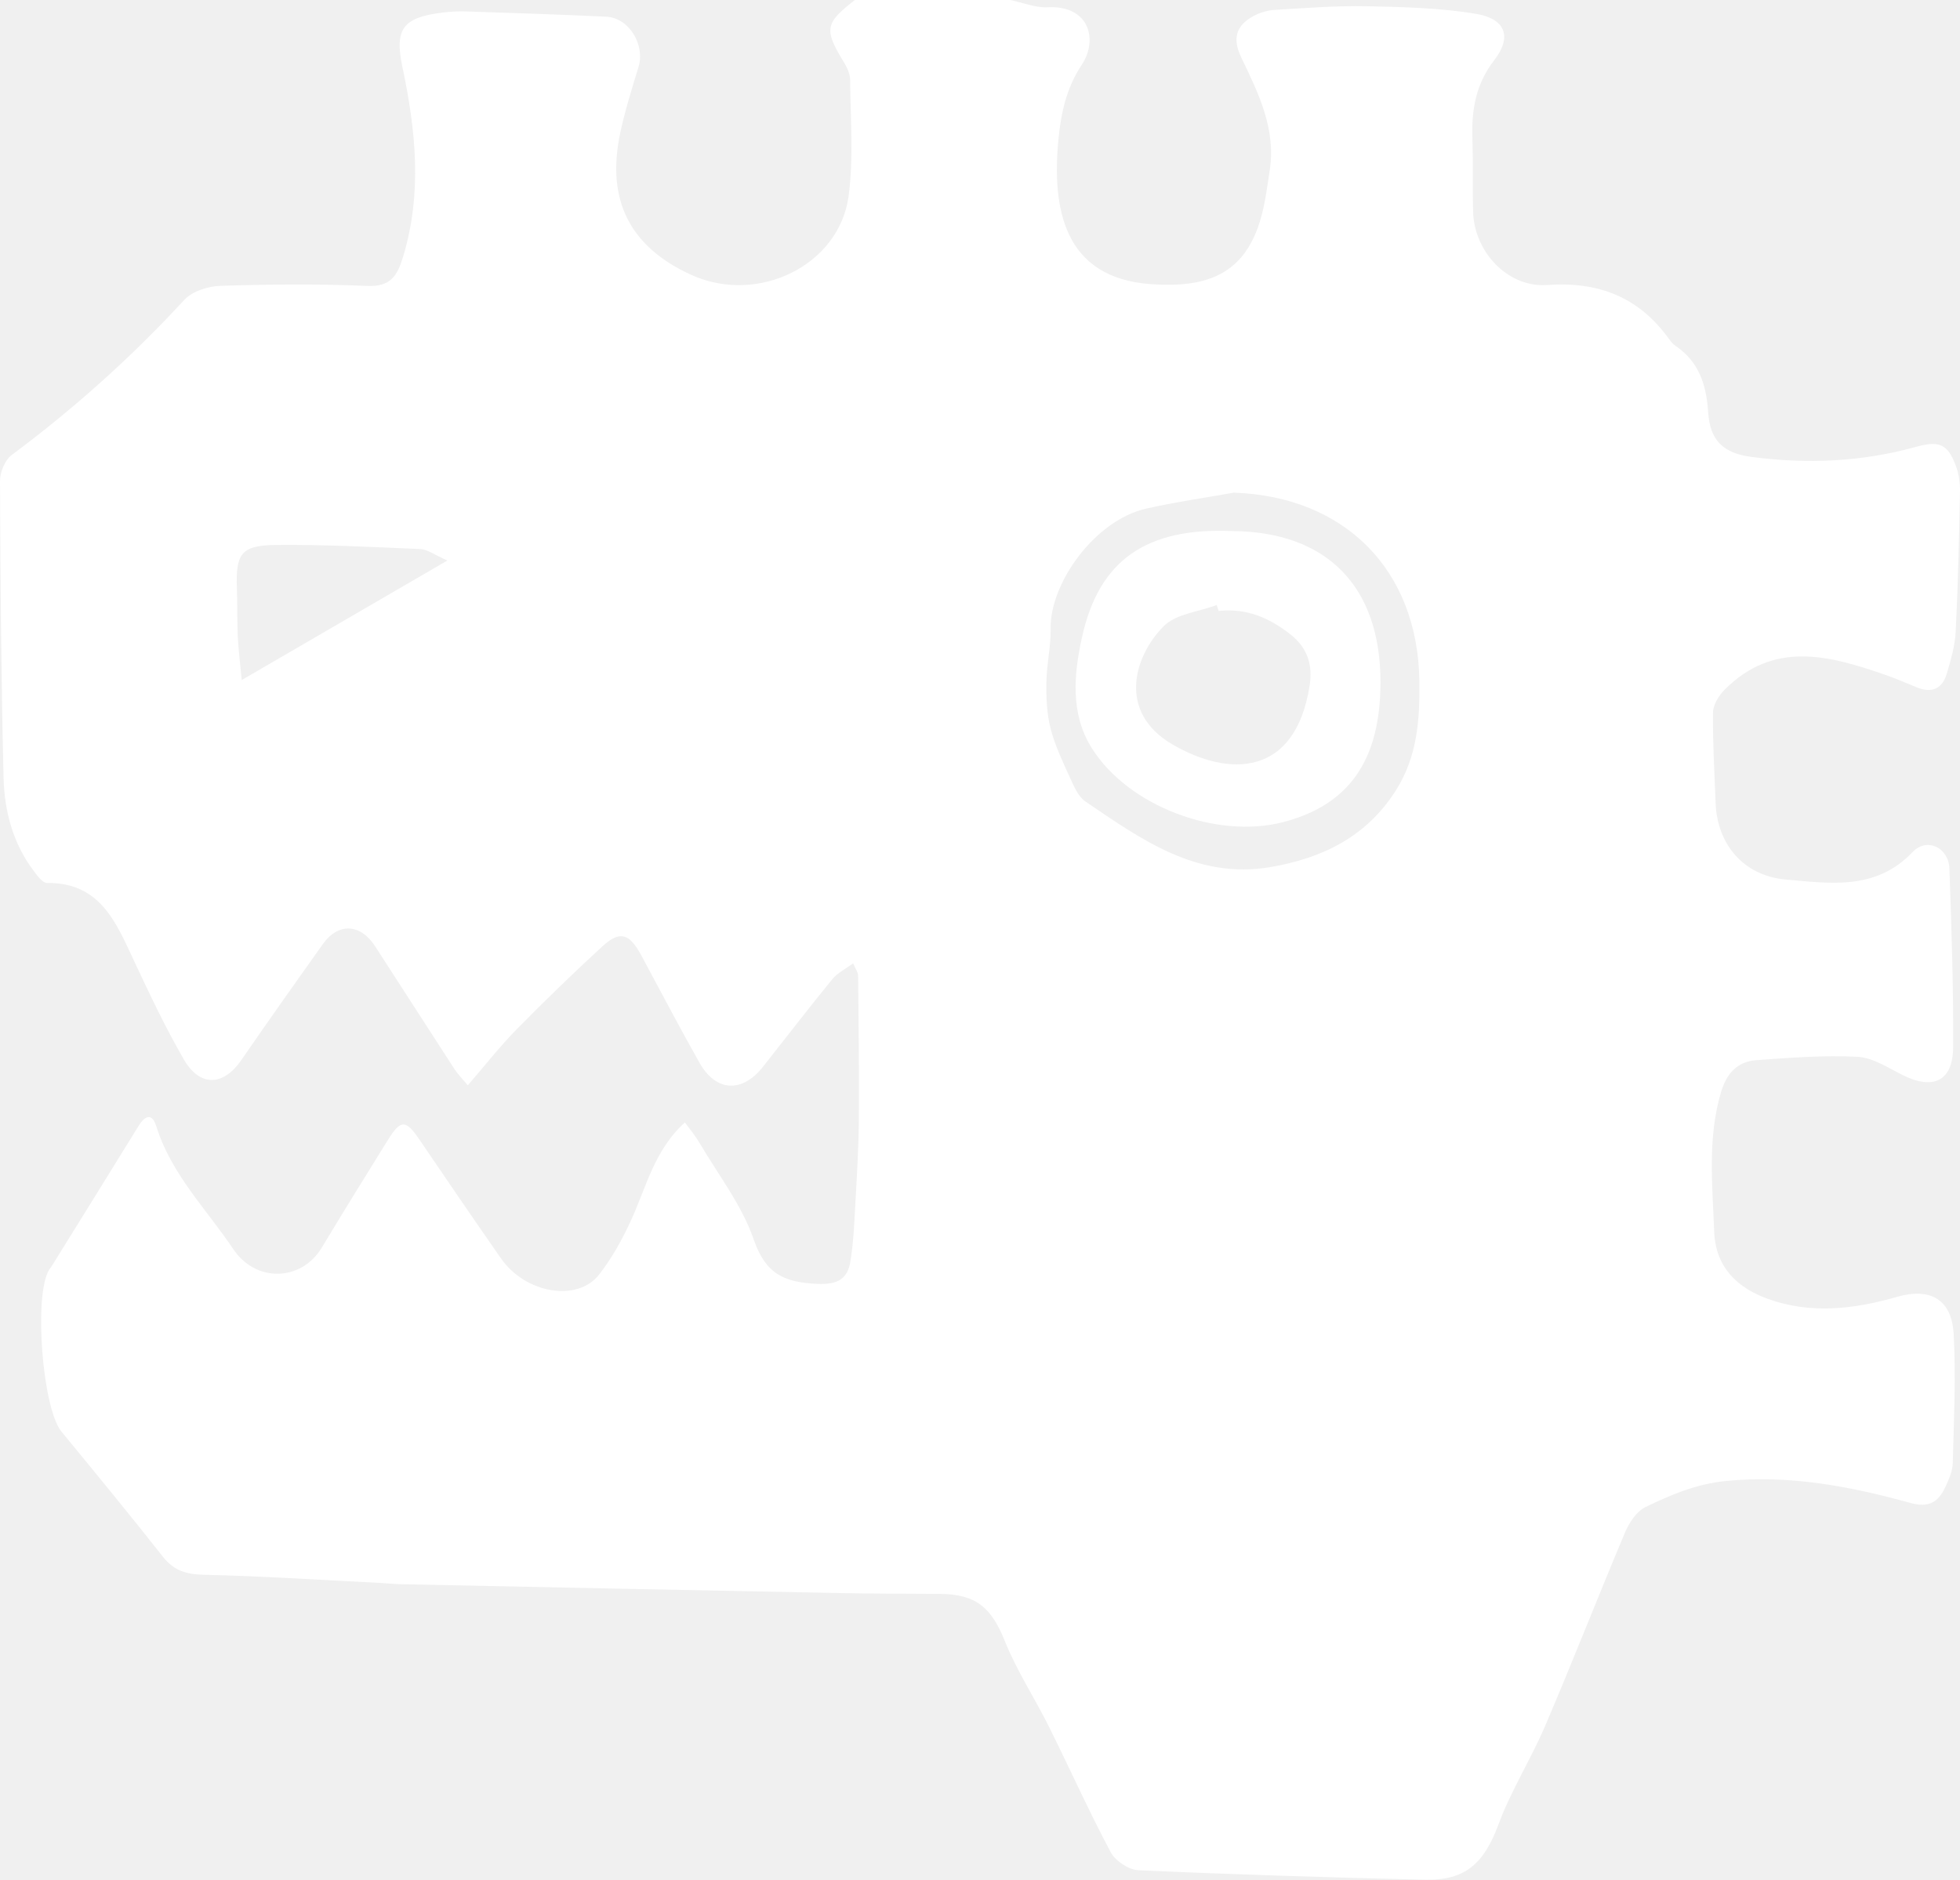
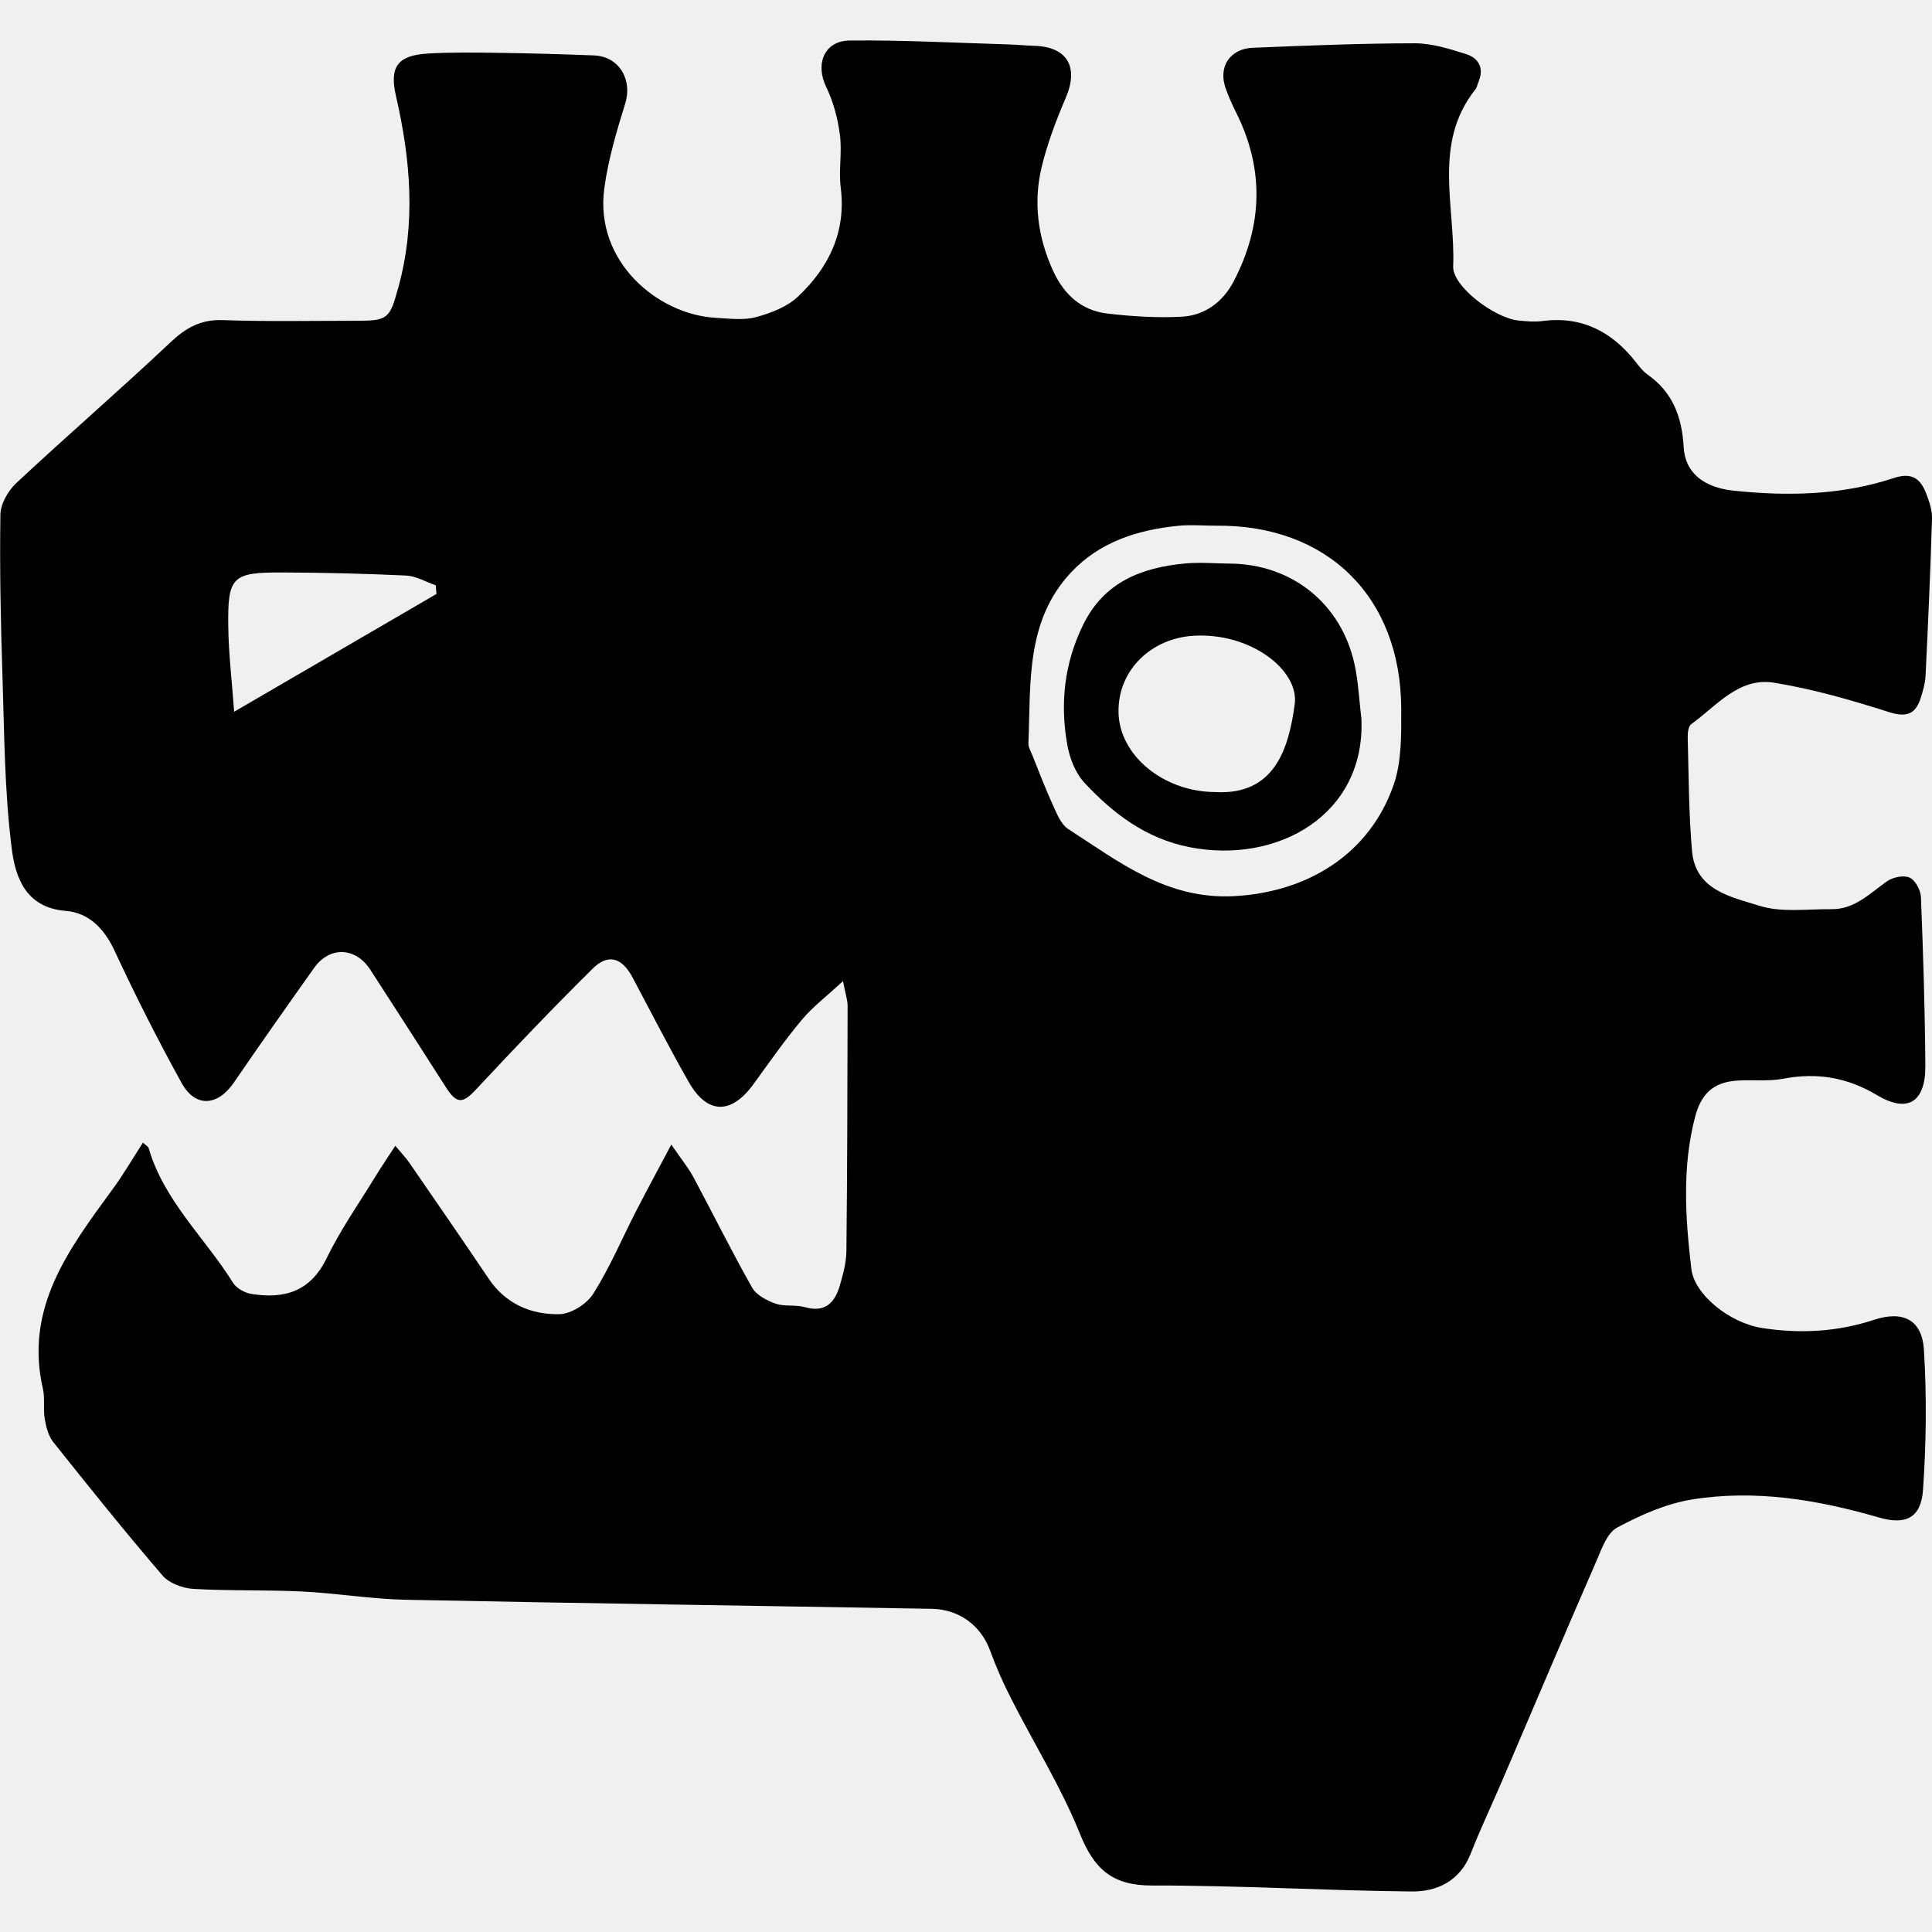
- <svg xmlns="http://www.w3.org/2000/svg" width="10.636mm" height="10.201mm" viewBox="0 0 10.636 10.201" version="1.1" id="svg7578">
-   <defs id="defs7572">
-     <clipPath clipPathUnits="userSpaceOnUse" id="clipPath6097">
-       <path d="m 282.101,472.183 h 30.152 v 28.931 h -30.152 z" id="path6095" />
-     </clipPath>
-   </defs>
-   <g id="layer1" transform="translate(-58.93795,-204.2091)">
-     <g transform="matrix(0.3527778,0,0,-0.3527778,-40.58101,380.9908)" id="g6091">
-       <g id="g6093" clip-path="url(#clipPath6097)">
-         <g id="g6099" transform="translate(285.819,490.6524)">
-           <path d="M 0,0 C 1.078,0.626 2.077,1.206 3.164,1.839 2.957,1.93 2.856,2.01 2.751,2.015 2.004,2.047 1.257,2.086 0.511,2.078 -0.01,2.071 -0.094,1.939 -0.074,1.407 -0.065,1.165 -0.072,0.921 -0.061,0.679 -0.051,0.475 -0.025,0.271 0,0 M 15.261,2.883 C 14.81,2.802 14.354,2.738 13.907,2.636 13.127,2.457 12.432,1.496 12.443,0.79 12.448,0.516 12.381,0.242 12.378,-0.033 c -0.004,-0.239 0.006,-0.485 0.065,-0.715 0.068,-0.263 0.189,-0.515 0.303,-0.765 0.058,-0.128 0.123,-0.281 0.231,-0.354 0.859,-0.584 1.716,-1.203 2.846,-1.01 0.796,0.136 1.48,0.464 1.934,1.185 0.33,0.524 0.366,1.087 0.358,1.682 -0.025,1.705 -1.146,2.833 -2.854,2.893 m -5.829,7.578 h 2.389 c 0.192,-0.039 0.386,-0.121 0.575,-0.112 0.652,0.034 0.775,-0.509 0.528,-0.881 -0.239,-0.36 -0.322,-0.747 -0.361,-1.152 -0.1,-1.052 0.073,-2.129 1.422,-2.226 0.846,-0.06 1.374,0.15 1.638,0.849 0.107,0.284 0.143,0.598 0.19,0.901 0.1,0.638 -0.175,1.191 -0.438,1.738 -0.136,0.282 -0.084,0.484 0.178,0.631 0.1,0.055 0.222,0.093 0.337,0.1 0.473,0.028 0.949,0.066 1.422,0.056 0.559,-0.011 1.123,-0.026 1.672,-0.116 0.456,-0.076 0.561,-0.354 0.284,-0.712 -0.288,-0.371 -0.352,-0.77 -0.337,-1.211 0.012,-0.375 0,-0.752 0.011,-1.127 0.018,-0.612 0.532,-1.164 1.137,-1.122 0.799,0.057 1.42,-0.19 1.883,-0.84 0.025,-0.036 0.056,-0.07 0.092,-0.095 0.362,-0.245 0.476,-0.6 0.503,-1.019 0.028,-0.431 0.225,-0.632 0.664,-0.69 0.851,-0.113 1.697,-0.078 2.528,0.153 0.36,0.1 0.494,0.051 0.621,-0.298 0.045,-0.122 0.064,-0.26 0.061,-0.39 C 26.417,2.18 26.401,1.462 26.365,0.745 26.354,0.528 26.29,0.311 26.229,0.101 26.16,-0.136 25.996,-0.207 25.764,-0.111 25.601,-0.044 25.439,0.026 25.272,0.084 24.417,0.38 23.564,0.61 22.811,-0.148 c -0.09,-0.09 -0.178,-0.232 -0.179,-0.351 -0.006,-0.464 0.023,-0.928 0.04,-1.391 0.023,-0.637 0.431,-1.121 1.077,-1.178 0.684,-0.06 1.387,-0.173 1.954,0.423 0.218,0.23 0.553,0.069 0.565,-0.253 0.033,-0.916 0.063,-1.832 0.058,-2.748 -0.003,-0.524 -0.306,-0.666 -0.779,-0.429 -0.224,0.112 -0.458,0.268 -0.693,0.28 -0.516,0.026 -1.037,-0.014 -1.554,-0.052 -0.293,-0.021 -0.459,-0.202 -0.546,-0.496 -0.208,-0.707 -0.131,-1.422 -0.104,-2.138 0.02,-0.554 0.356,-0.868 0.828,-1.039 0.658,-0.237 1.327,-0.157 1.985,0.032 0.511,0.147 0.842,-0.038 0.871,-0.574 0.036,-0.659 0.003,-1.323 -0.014,-1.984 -0.004,-0.126 -0.062,-0.257 -0.118,-0.375 -0.106,-0.223 -0.25,-0.315 -0.53,-0.238 -0.926,0.256 -1.858,0.435 -2.839,0.339 -0.461,-0.046 -0.851,-0.213 -1.241,-0.402 -0.138,-0.066 -0.251,-0.243 -0.315,-0.394 -0.416,-0.986 -0.804,-1.983 -1.225,-2.967 -0.22,-0.515 -0.526,-0.996 -0.72,-1.52 -0.219,-0.591 -0.502,-0.866 -1.132,-0.851 -1.469,0.035 -2.937,0.08 -4.404,0.146 -0.15,0.006 -0.357,0.142 -0.428,0.276 -0.337,0.632 -0.63,1.287 -0.949,1.929 -0.221,0.443 -0.496,0.862 -0.68,1.319 -0.205,0.514 -0.441,0.724 -1.002,0.727 -0.519,0.003 -1.038,0.003 -1.557,0.013 -2.242,0.043 -4.484,0.09 -6.726,0.136 -0.121,0.002 -0.242,0.016 -0.363,0.022 -0.891,0.044 -1.781,0.103 -2.672,0.123 -0.268,0.006 -0.459,0.061 -0.628,0.274 -0.513,0.65 -1.039,1.291 -1.565,1.93 -0.291,0.355 -0.429,2.095 -0.188,2.489 0.011,0.019 0.028,0.035 0.039,0.054 0.446,0.719 0.893,1.438 1.337,2.158 0.098,0.16 0.208,0.2 0.271,-0.002 0.229,-0.74 0.772,-1.277 1.187,-1.896 0.343,-0.512 1.043,-0.5 1.36,0.026 0.335,0.556 0.676,1.108 1.019,1.659 0.197,0.316 0.274,0.31 0.484,0 0.416,-0.611 0.832,-1.223 1.256,-1.829 0.375,-0.535 1.169,-0.673 1.505,-0.247 0.195,0.248 0.353,0.534 0.486,0.822 0.239,0.514 0.36,1.09 0.835,1.52 0.076,-0.104 0.159,-0.202 0.223,-0.311 0.29,-0.494 0.656,-0.963 0.838,-1.495 0.182,-0.529 0.473,-0.654 0.974,-0.677 0.321,-0.015 0.471,0.079 0.513,0.355 0.049,0.313 0.061,0.632 0.078,0.949 0.023,0.406 0.047,0.812 0.05,1.219 0.005,0.74 -0.003,1.48 -0.011,2.22 0,0.049 -0.039,0.099 -0.077,0.187 C 9.286,-4.446 9.163,-4.505 9.085,-4.601 8.723,-5.044 8.374,-5.499 8.019,-5.948 7.699,-6.354 7.297,-6.336 7.043,-5.889 6.734,-5.343 6.444,-4.786 6.146,-4.234 5.962,-3.894 5.818,-3.849 5.545,-4.099 5.092,-4.515 4.651,-4.944 4.22,-5.382 3.964,-5.643 3.738,-5.934 3.478,-6.234 3.382,-6.119 3.32,-6.058 3.274,-5.986 2.866,-5.358 2.462,-4.728 2.055,-4.099 1.826,-3.744 1.485,-3.727 1.246,-4.064 0.825,-4.656 0.405,-5.249 -0.007,-5.847 c -0.274,-0.399 -0.635,-0.417 -0.882,0.01 -0.287,0.494 -0.531,1.014 -0.774,1.532 -0.275,0.59 -0.522,1.192 -1.331,1.184 -0.068,-10e-4 -0.15,0.111 -0.206,0.186 -0.318,0.421 -0.45,0.917 -0.463,1.427 -0.037,1.523 -0.049,3.048 -0.055,4.572 0,0.134 0.076,0.32 0.179,0.397 0.96,0.715 1.845,1.507 2.656,2.387 0.122,0.133 0.364,0.21 0.554,0.216 0.751,0.024 1.504,0.031 2.254,-0.001 0.366,-0.017 0.469,0.154 0.559,0.454 0.294,0.976 0.194,1.942 -0.012,2.913 -0.125,0.589 0.009,0.763 0.619,0.838 0.12,0.015 0.243,0.021 0.364,0.017 C 4.173,10.261 4.891,10.239 5.608,10.204 5.96,10.187 6.209,9.77 6.103,9.427 5.999,9.092 5.895,8.755 5.822,8.413 5.603,7.384 5.972,6.661 6.917,6.232 7.938,5.769 9.193,6.375 9.336,7.448 9.414,8.034 9.363,8.639 9.359,9.236 9.358,9.328 9.309,9.429 9.258,9.512 8.956,10.008 8.971,10.104 9.432,10.461" style="fill:#fff;fill-opacity:1;fill-rule:nonzero;stroke:none" id="path6101" />
-         </g>
-         <g id="g6103" transform="translate(300.8458,491.7157)">
-           <path d="m 0,0 c -0.01,0.03 -0.02,0.061 -0.029,0.091 -0.278,-0.105 -0.63,-0.136 -0.819,-0.329 -0.454,-0.46 -0.711,-1.317 0.134,-1.813 C 0.161,-2.563 1.18,-2.551 1.4,-1.15 1.449,-0.843 1.376,-0.572 1.103,-0.359 0.774,-0.101 0.423,0.045 0,0 M 0.197,1.229 C 1.663,1.223 2.493,0.38 2.49,-1.1 2.488,-2.297 2.008,-2.985 0.991,-3.249 c -1.021,-0.264 -2.38,0.243 -2.943,1.141 -0.33,0.527 -0.276,1.129 -0.149,1.704 0.262,1.191 0.994,1.686 2.298,1.633" style="fill:#fff;fill-opacity:1;fill-rule:nonzero;stroke:none" id="path6105" />
-         </g>
-       </g>
-     </g>
-   </g>
+ <svg xmlns="http://www.w3.org/2000/svg" version="1.1" width="32" height="32" viewBox="0 0 32 32">
+   <path d="M2.366 18.924c0.048 0.046 0.088 0.065 0.096 0.093 0.255 0.874 0.933 1.485 1.397 2.229 0.057 0.091 0.193 0.168 0.303 0.185 0.542 0.087 0.976-0.032 1.247-0.589 0.23-0.473 0.536-0.91 0.811-1.359 0.096-0.156 0.199-0.307 0.327-0.505 0.1 0.12 0.171 0.193 0.229 0.275 0.44 0.64 0.882 1.278 1.315 1.922 0.283 0.422 0.704 0.601 1.176 0.592 0.195-0.005 0.456-0.171 0.562-0.343 0.273-0.433 0.474-0.911 0.709-1.369 0.175-0.34 0.357-0.675 0.581-1.097 0.165 0.241 0.281 0.382 0.366 0.539 0.326 0.609 0.632 1.228 0.972 1.829 0.069 0.124 0.243 0.215 0.388 0.266 0.15 0.053 0.331 0.014 0.487 0.059 0.332 0.094 0.493-0.071 0.576-0.352 0.056-0.19 0.11-0.389 0.111-0.585 0.015-1.35 0.017-2.7 0.020-4.051 0-0.099-0.036-0.199-0.076-0.413-0.272 0.252-0.501 0.425-0.681 0.64-0.286 0.341-0.542 0.709-0.805 1.071-0.365 0.5-0.76 0.499-1.066-0.034-0.326-0.57-0.624-1.156-0.933-1.736-0.178-0.332-0.405-0.403-0.664-0.145-0.657 0.65-1.295 1.318-1.925 1.994-0.221 0.238-0.321 0.252-0.499-0.025-0.417-0.652-0.836-1.304-1.256-1.953-0.243-0.375-0.672-0.394-0.93-0.032-0.448 0.63-0.894 1.264-1.332 1.903-0.266 0.388-0.635 0.416-0.862 0.008-0.397-0.718-0.768-1.454-1.114-2.197-0.171-0.368-0.429-0.627-0.808-0.657-0.672-0.053-0.837-0.573-0.894-1.037-0.12-0.942-0.122-1.899-0.153-2.849-0.029-0.893-0.048-1.786-0.034-2.679 0.003-0.178 0.128-0.395 0.264-0.522 0.84-0.785 1.712-1.537 2.549-2.327 0.256-0.241 0.501-0.383 0.865-0.371 0.74 0.026 1.483 0.011 2.225 0.011 0.519 0 0.545-0.036 0.687-0.55 0.294-1.064 0.204-2.12-0.039-3.175-0.11-0.479 0.026-0.672 0.528-0.701 0.388-0.023 0.777-0.017 1.165-0.012 0.53 0.008 1.058 0.022 1.588 0.043 0.417 0.017 0.64 0.402 0.516 0.799-0.142 0.457-0.28 0.922-0.345 1.395-0.17 1.224 0.891 2.101 1.846 2.152 0.222 0.012 0.459 0.045 0.667-0.012 0.247-0.066 0.518-0.171 0.698-0.343 0.507-0.48 0.796-1.066 0.704-1.8-0.036-0.29 0.025-0.592-0.014-0.881-0.036-0.269-0.108-0.544-0.226-0.786-0.185-0.379-0.036-0.766 0.389-0.771 0.879-0.009 1.76 0.039 2.639 0.065 0.141 0.005 0.281 0.019 0.422 0.023 0.545 0.017 0.735 0.352 0.518 0.859-0.159 0.371-0.304 0.754-0.399 1.145-0.142 0.587-0.065 1.166 0.187 1.719 0.179 0.394 0.468 0.66 0.898 0.711 0.406 0.048 0.822 0.074 1.23 0.053 0.386-0.020 0.687-0.244 0.867-0.59 0.482-0.929 0.507-1.865 0.031-2.807-0.063-0.125-0.12-0.256-0.167-0.388-0.125-0.354 0.070-0.655 0.453-0.67 0.893-0.036 1.787-0.073 2.68-0.074 0.286 0 0.579 0.093 0.856 0.181 0.201 0.065 0.294 0.23 0.202 0.451-0.019 0.043-0.025 0.096-0.053 0.13-0.715 0.901-0.329 1.946-0.369 2.932-0.014 0.332 0.684 0.857 1.083 0.898 0.128 0.012 0.261 0.026 0.388 0.009 0.66-0.088 1.159 0.175 1.556 0.681 0.057 0.074 0.117 0.151 0.193 0.205 0.419 0.295 0.57 0.704 0.598 1.203 0.023 0.423 0.331 0.667 0.825 0.72 0.896 0.094 1.79 0.077 2.654-0.209 0.307-0.102 0.446 0.015 0.541 0.264 0.049 0.13 0.097 0.272 0.093 0.408-0.026 0.87-0.065 1.738-0.107 2.608-0.006 0.116-0.040 0.232-0.074 0.345-0.083 0.273-0.222 0.349-0.53 0.252-0.623-0.199-1.259-0.382-1.903-0.487-0.582-0.096-0.953 0.382-1.373 0.686-0.051 0.037-0.062 0.153-0.059 0.232 0.017 0.623 0.017 1.248 0.071 1.868 0.057 0.655 0.652 0.762 1.115 0.908 0.366 0.116 0.791 0.053 1.189 0.057 0.385 0.006 0.636-0.256 0.922-0.46 0.097-0.069 0.28-0.108 0.378-0.063 0.096 0.043 0.184 0.21 0.188 0.326 0.037 0.928 0.066 1.858 0.073 2.787 0.005 0.606-0.292 0.793-0.799 0.491-0.494-0.295-0.995-0.38-1.554-0.273-0.252 0.048-0.518 0.012-0.776 0.032-0.388 0.028-0.585 0.224-0.684 0.596-0.219 0.837-0.162 1.681-0.063 2.523 0.049 0.419 0.626 0.894 1.177 0.979 0.624 0.096 1.242 0.063 1.848-0.136 0.476-0.158 0.796-0.005 0.827 0.494 0.048 0.771 0.039 1.551-0.015 2.323-0.032 0.459-0.28 0.587-0.732 0.456-1.016-0.295-2.050-0.467-3.099-0.297-0.428 0.070-0.85 0.258-1.236 0.465-0.165 0.088-0.255 0.351-0.341 0.55-0.53 1.217-1.047 2.439-1.57 3.66-0.17 0.397-0.357 0.789-0.514 1.191-0.178 0.451-0.553 0.63-0.975 0.626-1.434-0.014-2.867-0.102-4.301-0.099-0.658 0.002-0.961-0.27-1.197-0.86-0.311-0.771-0.757-1.486-1.135-2.229-0.133-0.26-0.252-0.528-0.352-0.803-0.15-0.408-0.504-0.683-0.97-0.691-2.906-0.051-5.81-0.091-8.716-0.15-0.573-0.012-1.143-0.11-1.716-0.137-0.598-0.029-1.197-0.008-1.795-0.043-0.176-0.011-0.399-0.093-0.508-0.219-0.621-0.723-1.217-1.466-1.811-2.212-0.082-0.102-0.119-0.252-0.142-0.385-0.028-0.161 0.006-0.334-0.029-0.493-0.311-1.342 0.425-2.314 1.143-3.297 0.182-0.244 0.332-0.507 0.513-0.786zM20.139 8.707c-0.212 0-0.425-0.019-0.635 0.003-0.67 0.068-1.295 0.269-1.767 0.774-0.752 0.806-0.663 1.835-0.703 2.826-0.003 0.065 0.039 0.134 0.065 0.199 0.11 0.272 0.213 0.548 0.335 0.814 0.068 0.147 0.136 0.329 0.26 0.409 0.842 0.544 1.634 1.171 2.748 1.111 1.222-0.066 2.249-0.7 2.645-1.855 0.131-0.385 0.122-0.83 0.122-1.247-0.006-1.857-1.227-3.054-3.070-3.034zM3.878 11.789c1.185-0.691 2.268-1.321 3.351-1.951-0.005-0.048-0.008-0.096-0.012-0.144-0.164-0.056-0.324-0.153-0.49-0.161-0.677-0.032-1.355-0.048-2.033-0.051-0.853-0.005-0.925 0.065-0.913 0.904 0.006 0.445 0.060 0.89 0.097 1.403z" />
+   <path d="M22.549 11.905c0.070 1.588-1.386 2.413-2.846 2.127-0.721-0.142-1.264-0.555-1.741-1.067-0.15-0.161-0.244-0.406-0.284-0.627-0.122-0.683-0.051-1.349 0.26-1.985 0.346-0.712 0.967-0.952 1.69-1.020 0.244-0.023 0.493 0 0.74 0.002 1.023 0.005 1.848 0.66 2.067 1.667 0.065 0.295 0.077 0.602 0.114 0.904zM20.13 13.119c0.979 0.056 1.216-0.717 1.315-1.457 0.074-0.559-0.726-1.188-1.675-1.132-0.697 0.042-1.251 0.561-1.244 1.259 0.006 0.717 0.741 1.327 1.604 1.33z" />
</svg>
